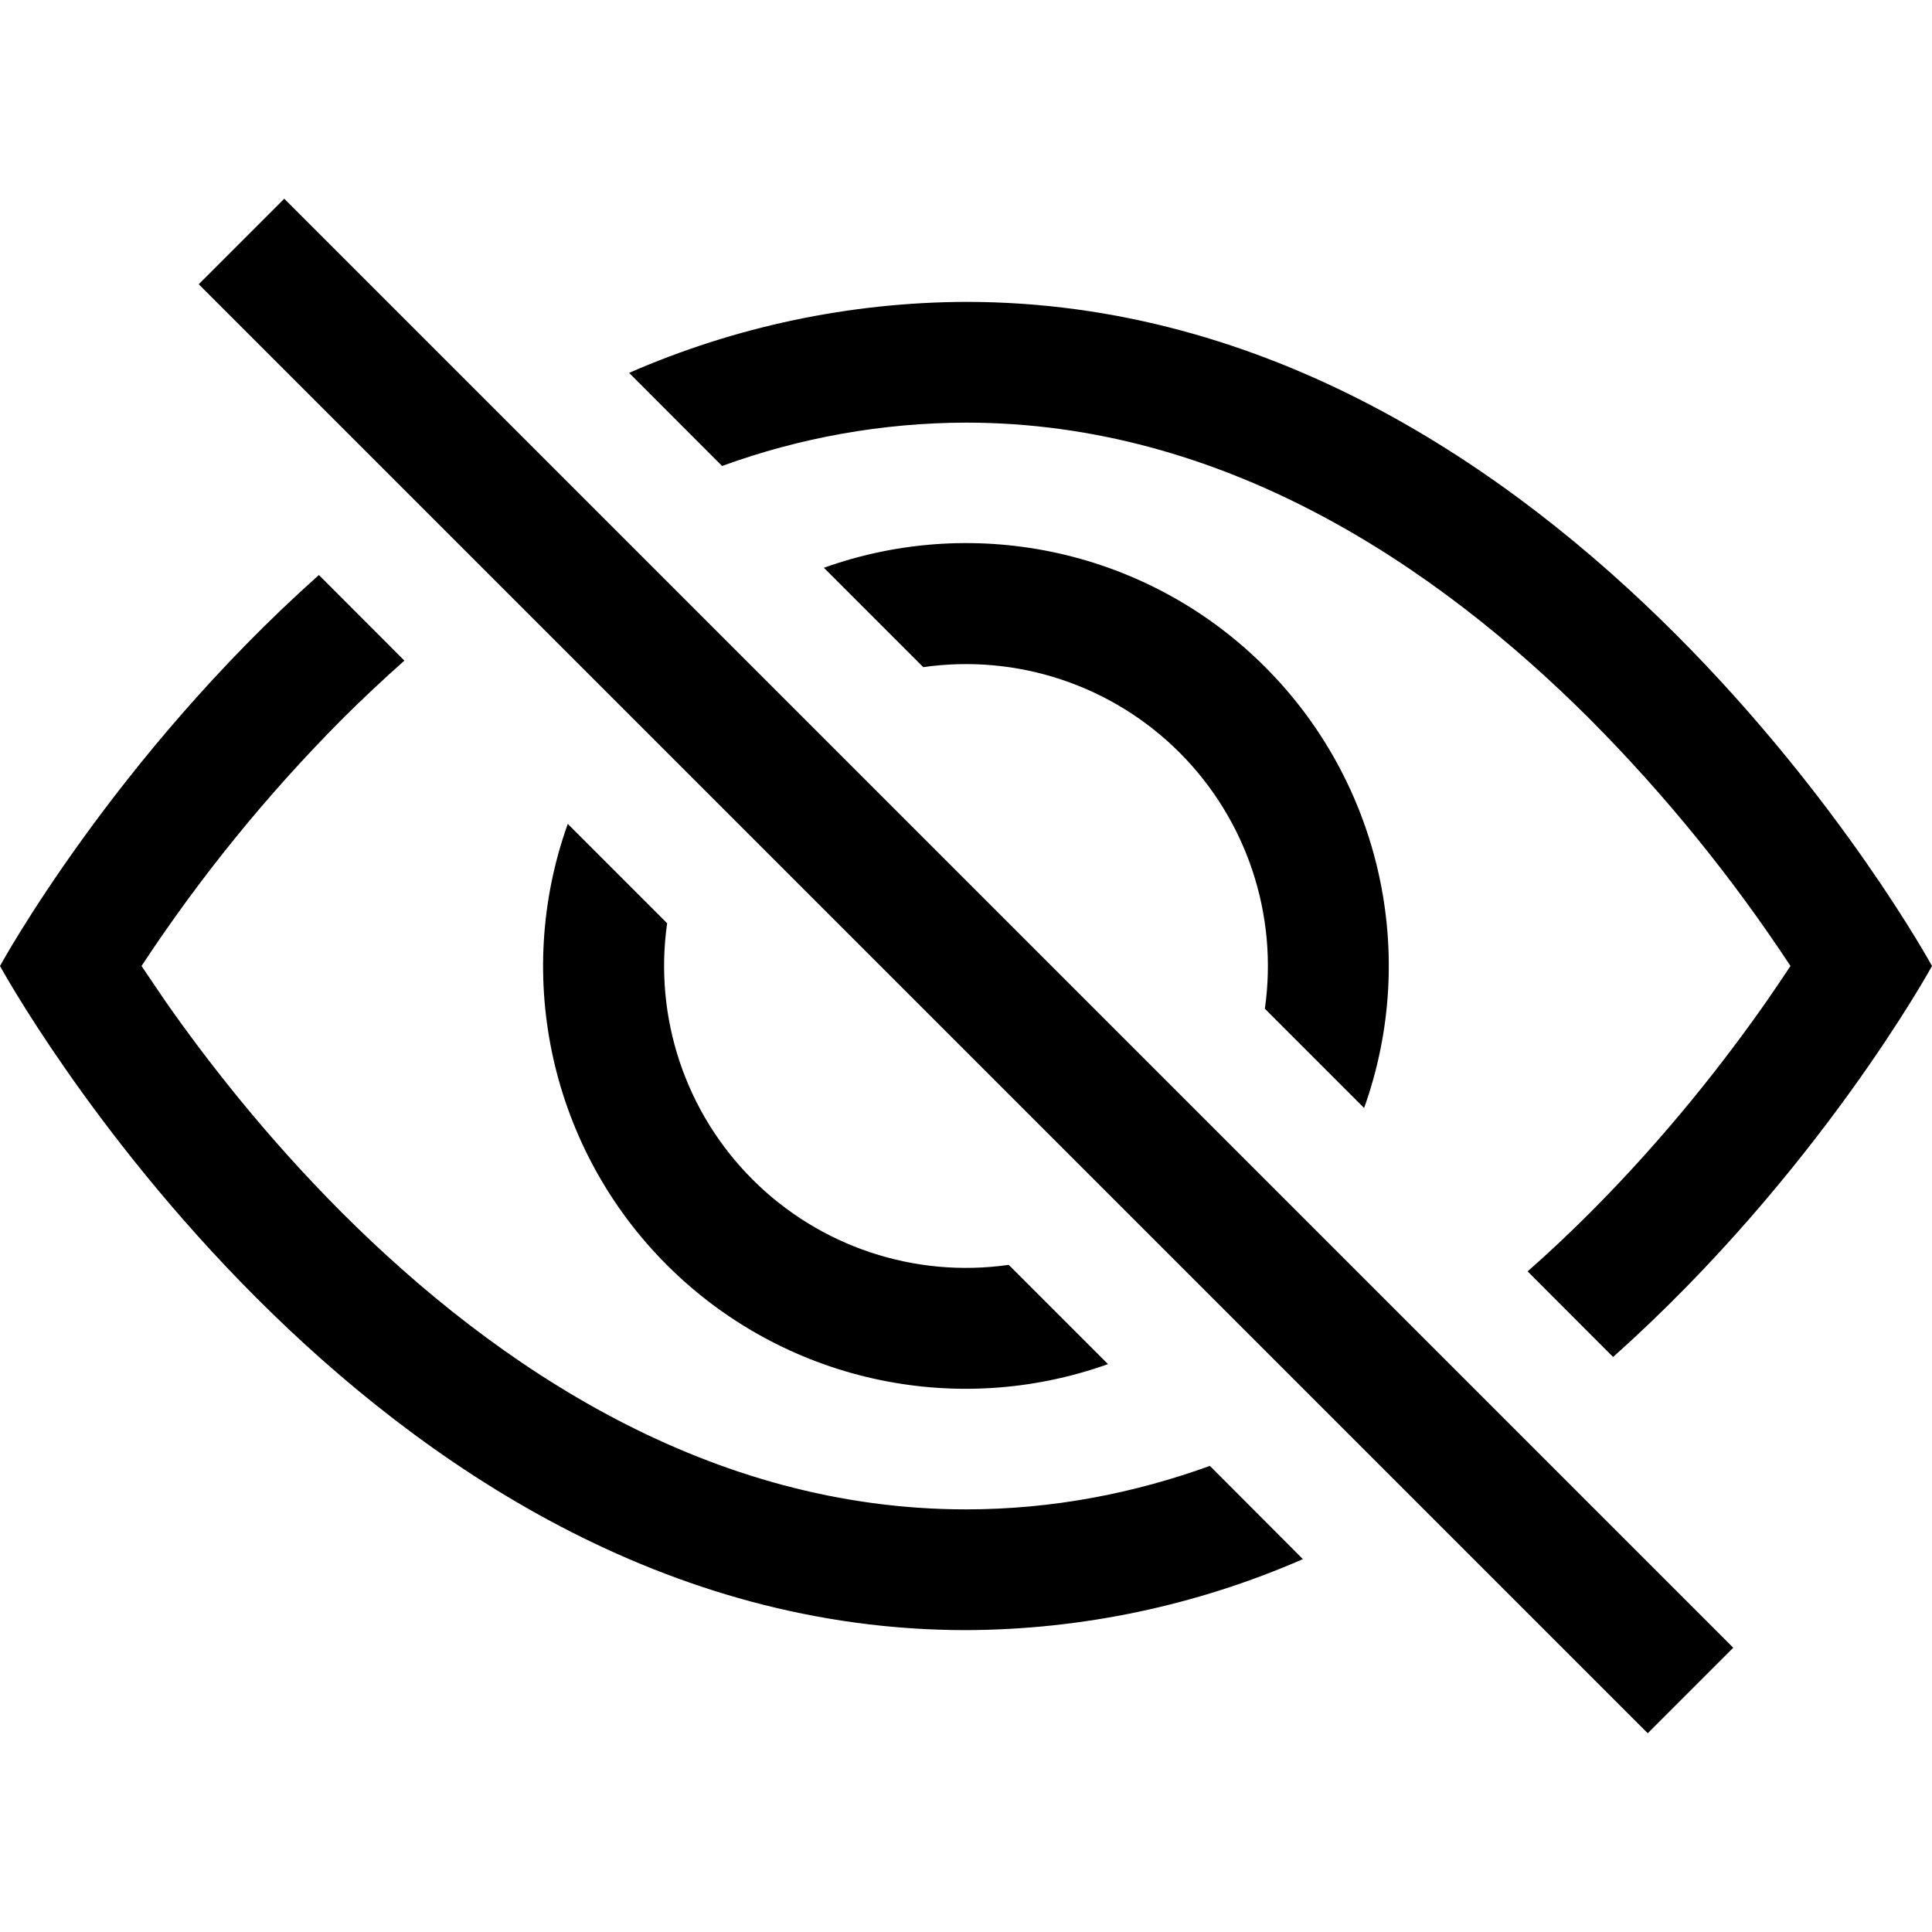
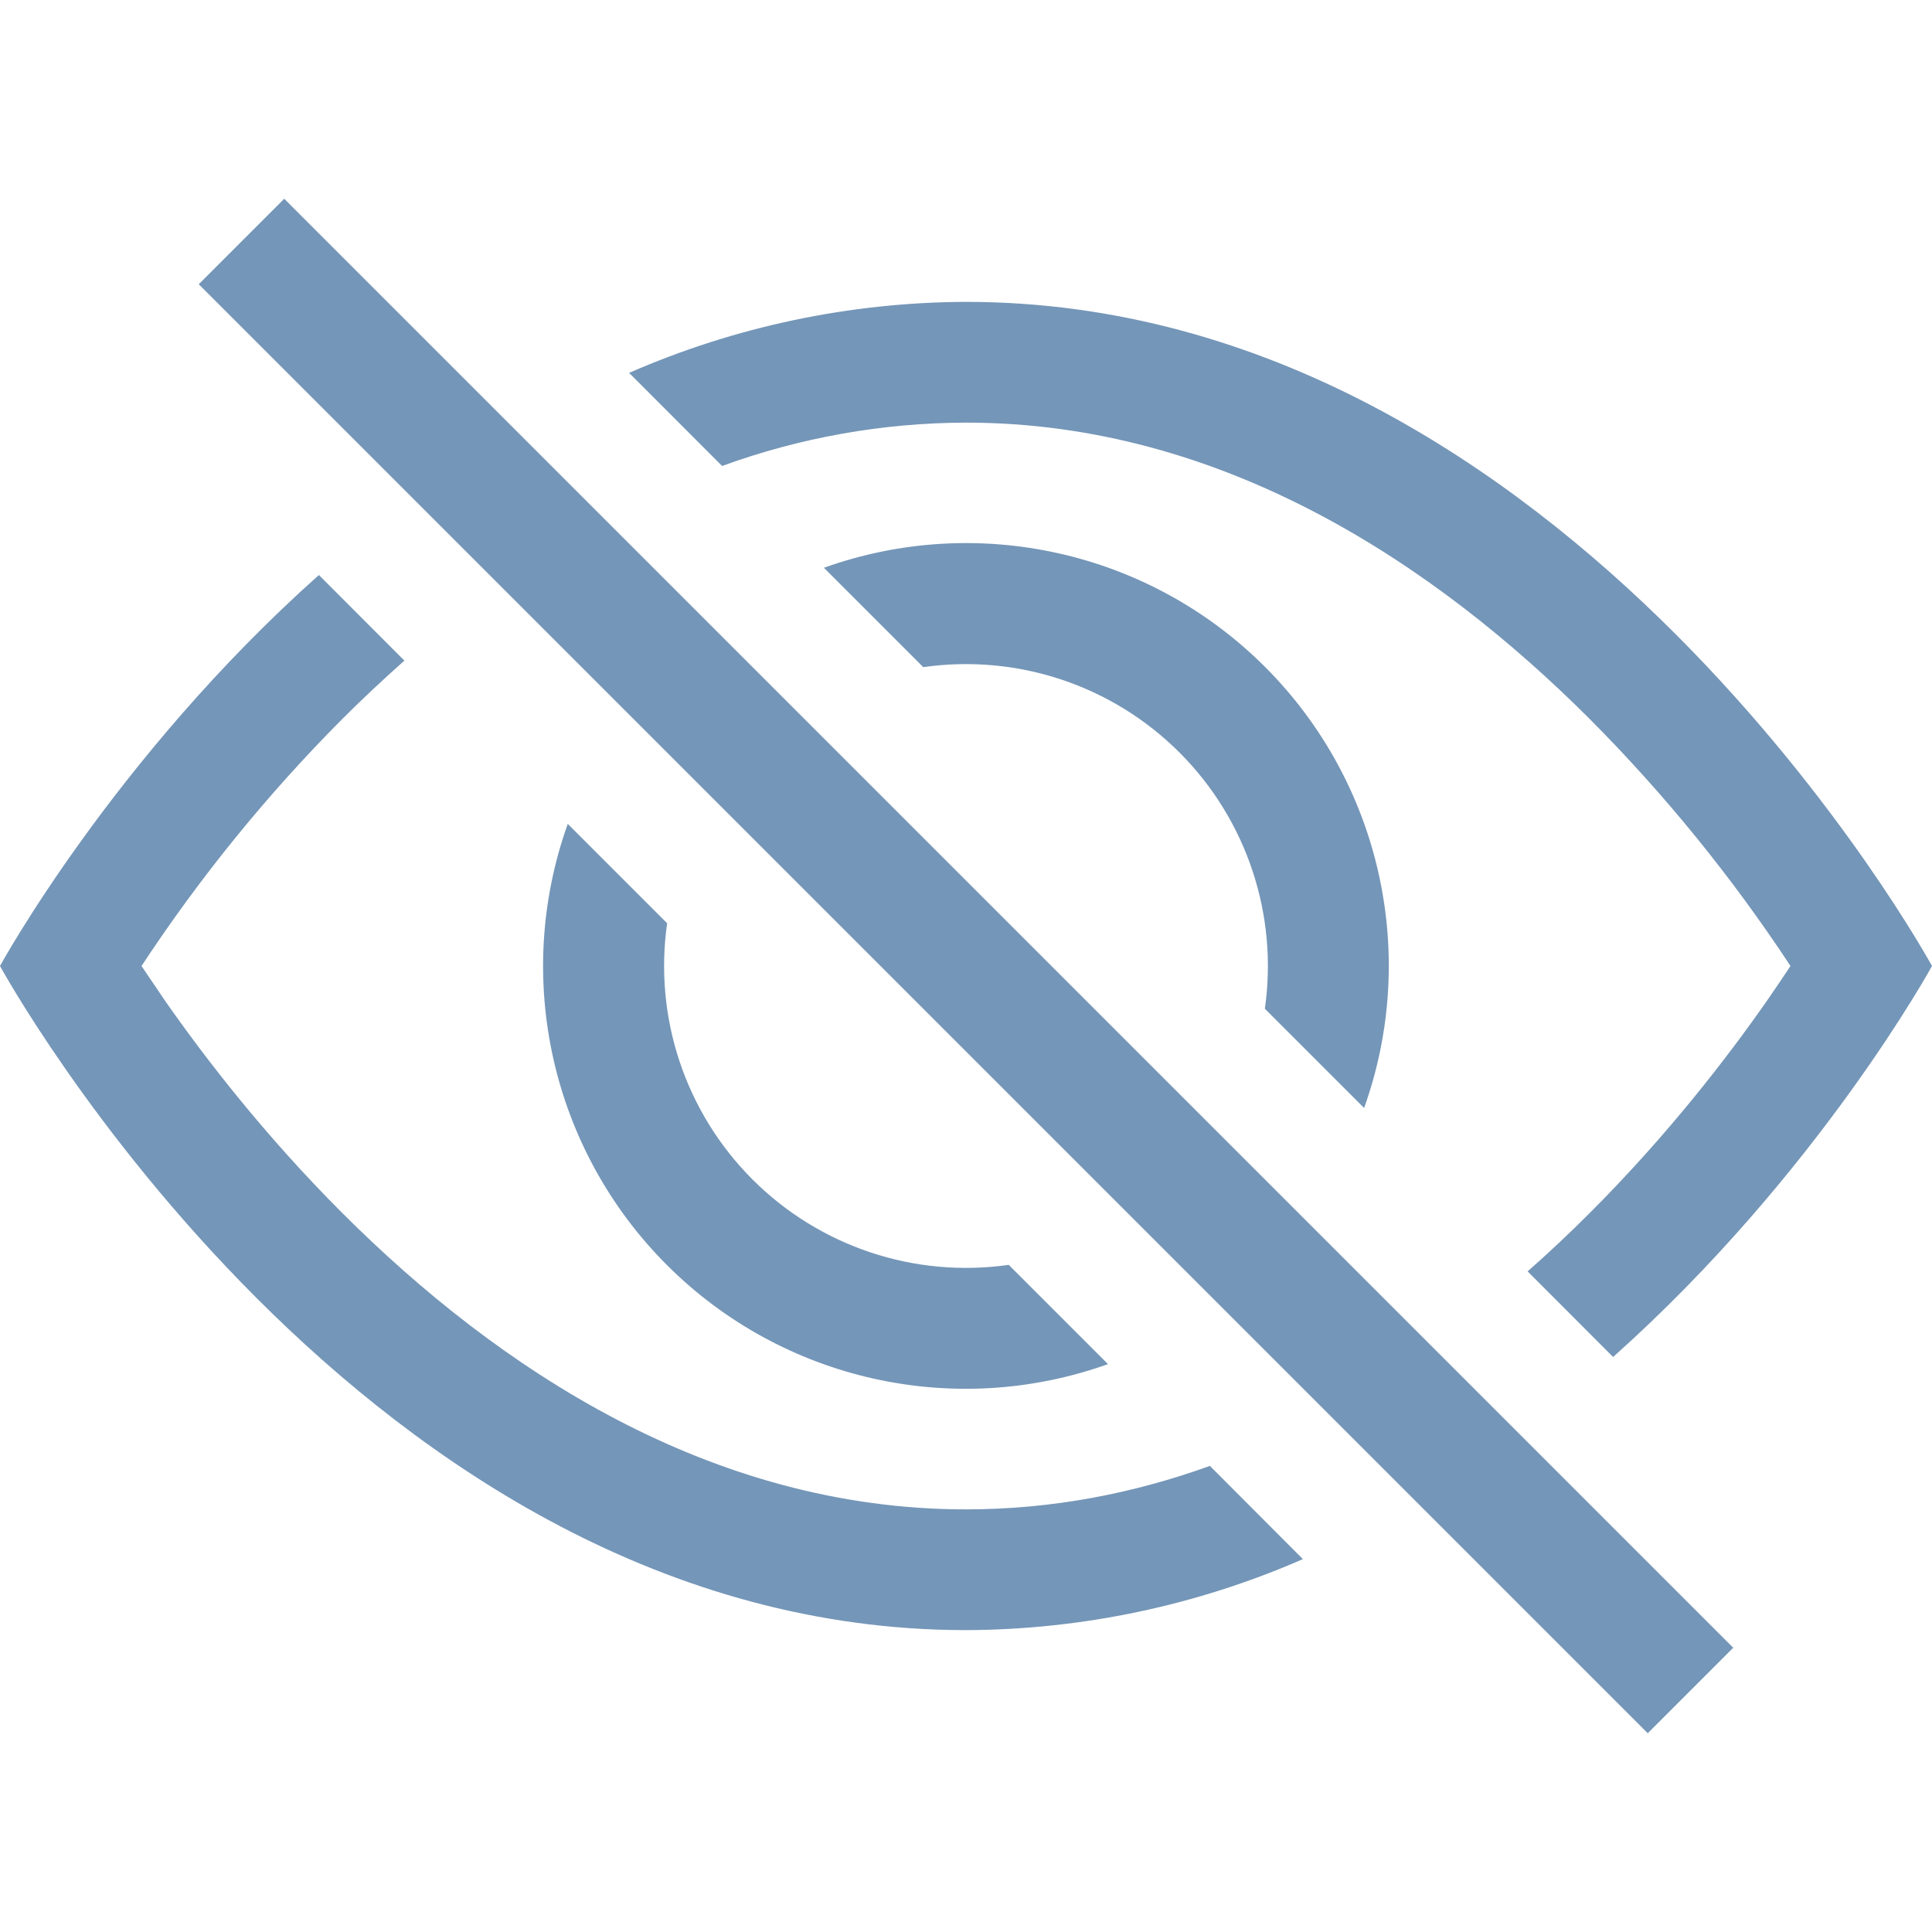
- <svg xmlns="http://www.w3.org/2000/svg" width="16" height="16" fill="currentColor" class="bi bi-eye-slash" viewBox="0 0 16 16">
+ <svg xmlns="http://www.w3.org/2000/svg" width="16" height="16" fill="#7496B8" class="bi bi-eye-slash" viewBox="0 0 16 16">
  <path d="M13.359 11.238C15.06 9.72 16 8 16 8s-3-5.5-8-5.5a7.028 7.028 0 0 0-2.79.588l.77.771A5.944 5.944 0 0 1 8 3.5c2.12 0 3.879 1.168 5.168 2.457A13.134 13.134 0 0 1 14.828 8c-.058.087-.122.183-.195.288-.335.48-.83 1.12-1.465 1.755-.165.165-.337.328-.517.486l.708.709z" />
  <path d="M11.297 9.176a3.5 3.5 0 0 0-4.474-4.474l.823.823a2.5 2.5 0 0 1 2.829 2.829l.822.822zm-2.943 1.299.822.822a3.5 3.5 0 0 1-4.474-4.474l.823.823a2.5 2.5 0 0 0 2.829 2.829z" />
  <path d="M3.35 5.47c-.18.16-.353.322-.518.487A13.134 13.134 0 0 0 1.172 8l.195.288c.335.48.83 1.12 1.465 1.755C4.121 11.332 5.881 12.5 8 12.5c.716 0 1.39-.133 2.02-.36l.77.772A7.029 7.029 0 0 1 8 13.5C3 13.5 0 8 0 8s.939-1.721 2.641-3.238l.708.709zm10.296 8.884-12-12 .708-.708 12 12-.708.708z" />
</svg>
